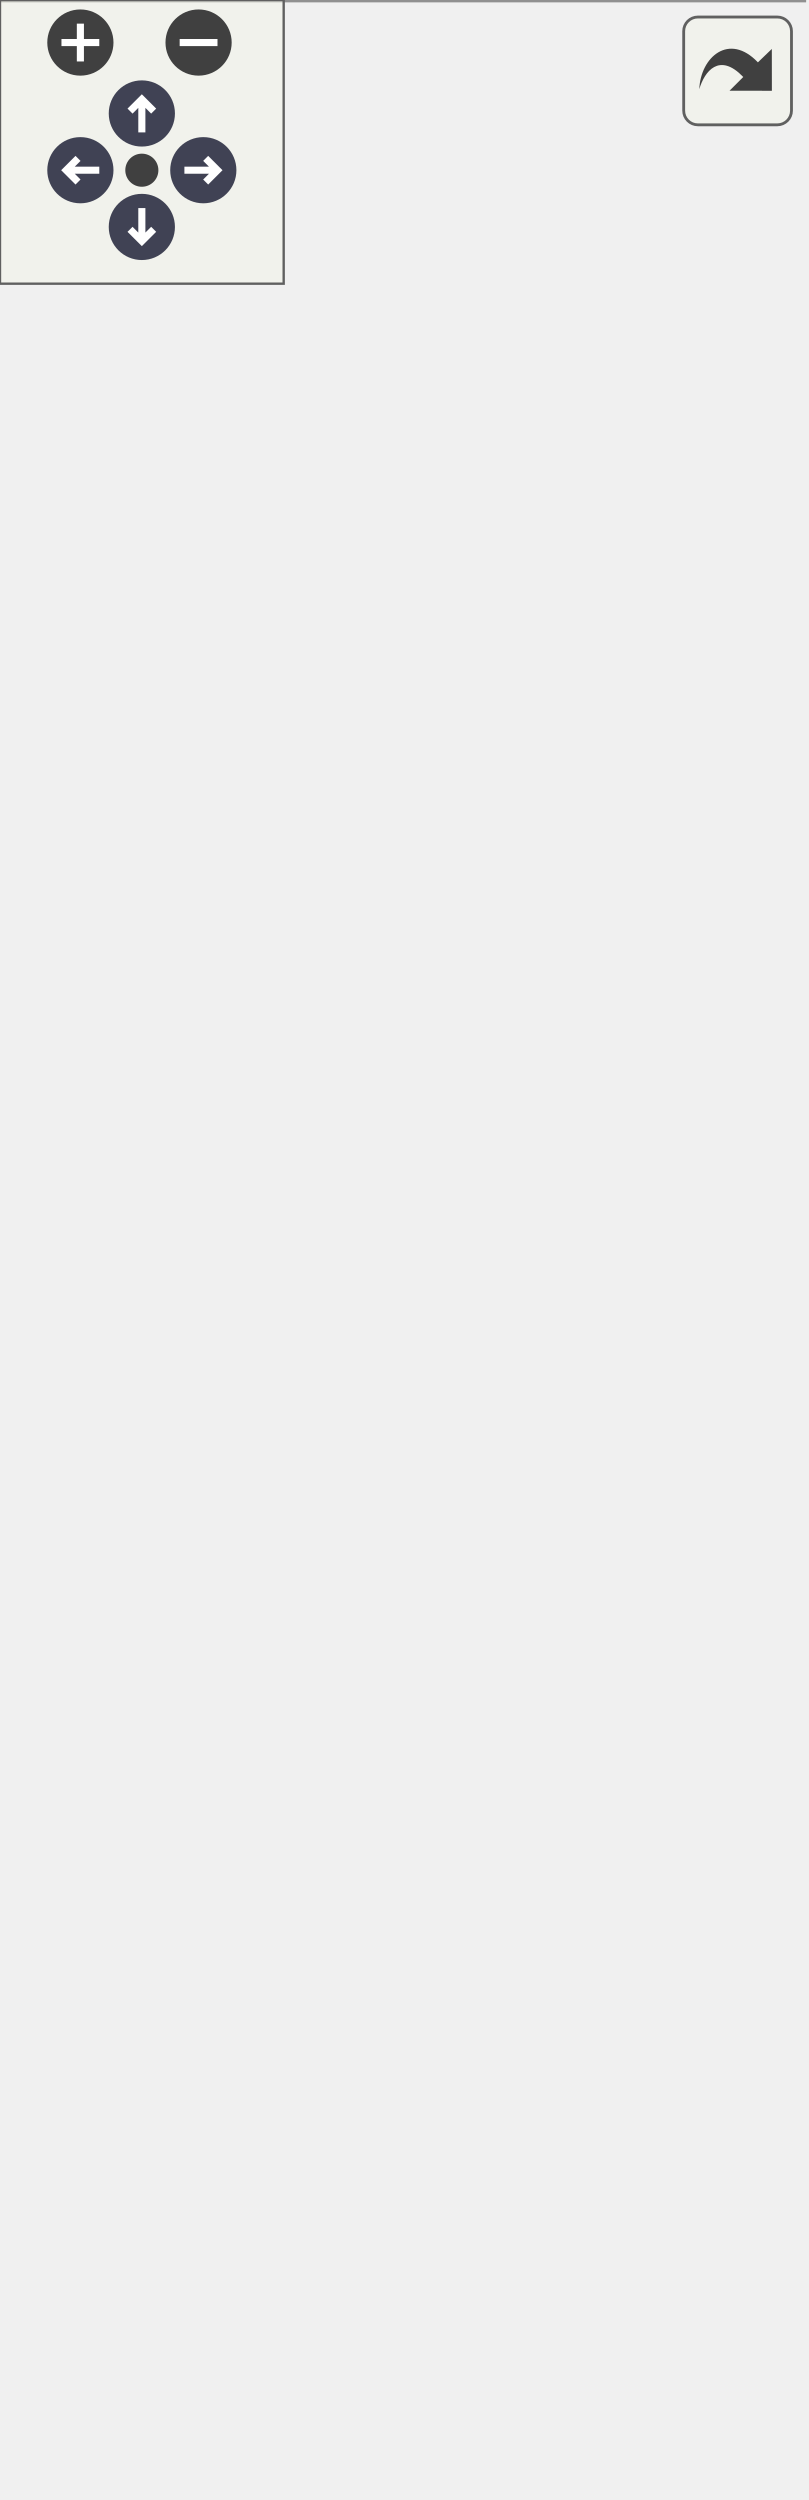
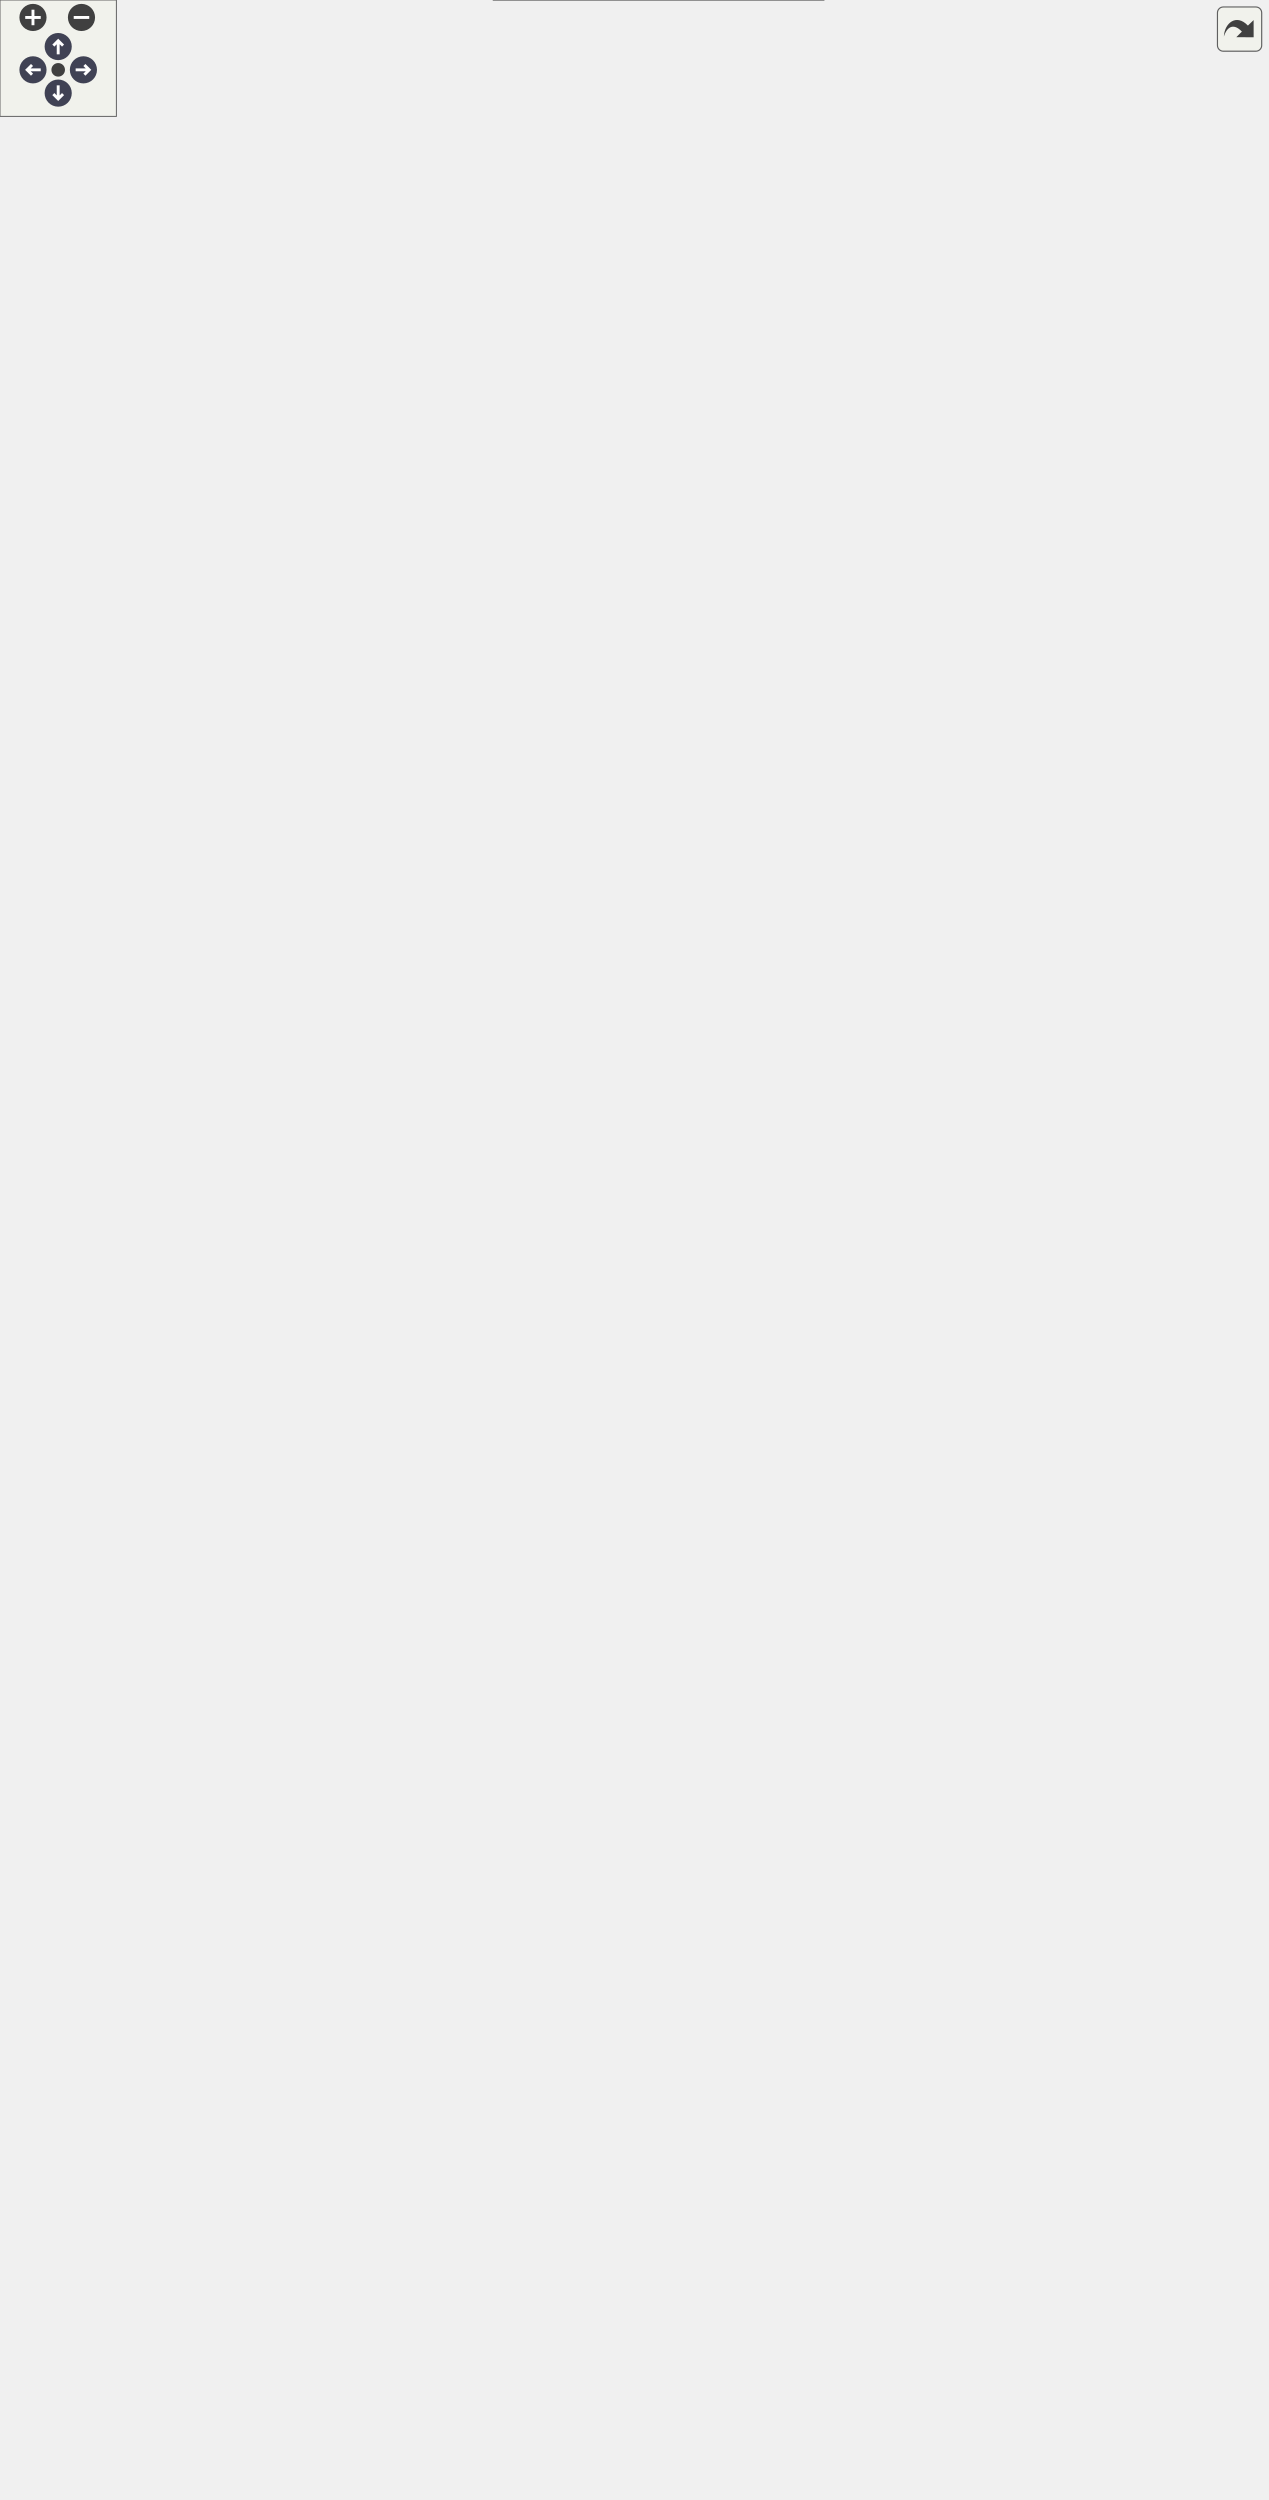
<svg xmlns="http://www.w3.org/2000/svg" xmlns:xlink="http://www.w3.org/1999/xlink" id="main" version="1.1" xml:space="preserve">
  <style type="text/css">
.node, .edge {opacity: 0.7;}
.node.selected, .edge.selected {opacity: 1;}
.edge:hover path { stroke: red; }
.edge:hover polygon { stroke: red; fill: red; }
</style>
  <defs>
    <circle id="rim" cx="0" cy="0" r="7" />
    <circle id="rim2" cx="0" cy="0" r="3.5" />
    <g id="zoomPlus">
      <use xlink:href="#rim" fill="#404040">
        <set attributeName="fill" to="#808080" begin="zoomplus.mouseover" end="zoomplus.mouseout" />
      </use>
      <path d="M-4,0h8M0,-4v8" fill="none" stroke="white" stroke-width="1.5" pointer-events="none" />
    </g>
    <g id="zoomMin">
      <use xlink:href="#rim" fill="#404040">
        <set attributeName="fill" to="#808080" begin="zoomminus.mouseover" end="zoomminus.mouseout" />
      </use>
      <path d="M-4,0h8" fill="none" stroke="white" stroke-width="1.5" pointer-events="none" />
    </g>
    <g id="arrowUp" transform="translate(30 24)">
      <use xlink:href="#rim" />
      <path pointer-events="none" fill="none" stroke="white" stroke-width="1.5" d="M0,-3.0v7 M-2.5,-0.5L0,-3.0L2.5,-0.5" />
    </g>
    <g id="arrowRight" transform="rotate(90) translate(36 -43)">
      <use xlink:href="#rim" />
      <path pointer-events="none" fill="none" stroke="white" stroke-width="1.5" d="M0,-3.0v7 M-2.5,-0.5L0,-3.0L2.5,-0.5" />
    </g>
    <g id="arrowDown" transform="rotate(180) translate(-30 -48)">
      <use xlink:href="#rim" />
      <path pointer-events="none" fill="none" stroke="white" stroke-width="1.5" d="M0,-3.0v7 M-2.5,-0.5L0,-3.0L2.5,-0.5" />
    </g>
    <g id="arrowLeft" transform="rotate(270) translate(-36 17)">
      <use xlink:href="#rim" />
      <path pointer-events="none" fill="none" stroke="white" stroke-width="1.5" d="M0,-3.0v7 M-2.5,-0.5L0,-3.0L2.5,-0.5" />
    </g>
    <g id="resetDef">
      <use xlink:href="#rim2" fill="#404040">
        <set attributeName="fill" to="#808080" begin="reset.mouseover" end="reset.mouseout" />
      </use>
    </g>
  </defs>
  <svg id="graph" class="graph">
    <g id="viewport">
      <g id="Node000001" class="node">
        <g id="a_Node000001">
          <a xlink:title="macOS Keychain implementation of the VaultStrategy interface utilizing the FFM API with proper memory...">
-             <polygon fill="#999999" stroke="transparent" points="170,-383 0,-383 0,0 170,0 170,-383" />
-             <text text-anchor="start" x="30.5" y="-370.5" font-family="Helvetica,sans-Serif" font-size="10.00">fr.softsf.vault.strategy.</text>
-             <text text-anchor="start" x="32" y="-359.5" font-family="Helvetica,sans-Serif" font-size="10.00">MacKeychainStrategy</text>
-             <text text-anchor="start" x="6.5" y="-344.5" font-family="Helvetica,sans-Serif" font-size="10.00">-</text>
-             <text text-anchor="start" x="17" y="-344.5" font-family="Helvetica,sans-Serif" font-size="10.00">static final MethodHandle</text>
-             <text text-anchor="start" x="17" y="-333.5" font-family="Helvetica,sans-Serif" font-size="10.00"> ADD_HANDLE</text>
-             <text text-anchor="start" x="6.5" y="-318.5" font-family="Helvetica,sans-Serif" font-size="10.00">-</text>
-             <text text-anchor="start" x="17" y="-318.5" font-family="Helvetica,sans-Serif" font-size="10.00">static final String</text>
-             <text text-anchor="start" x="17" y="-307.5" font-family="Helvetica,sans-Serif" font-size="10.00"> CF_LIB_PATH</text>
-             <text text-anchor="start" x="6.5" y="-292.5" font-family="Helvetica,sans-Serif" font-size="10.00">-</text>
-             <text text-anchor="start" x="17" y="-292.5" font-family="Helvetica,sans-Serif" font-size="10.00">static final MethodHandle</text>
-             <text text-anchor="start" x="17" y="-281.5" font-family="Helvetica,sans-Serif" font-size="10.00"> CF_RELEASE_HANDLE</text>
-             <text text-anchor="start" x="6.5" y="-266.5" font-family="Helvetica,sans-Serif" font-size="10.00">-</text>
-             <text text-anchor="start" x="17" y="-266.5" font-family="Helvetica,sans-Serif" font-size="10.00">static final MethodHandle</text>
-             <text text-anchor="start" x="17" y="-255.5" font-family="Helvetica,sans-Serif" font-size="10.00"> COPY_HANDLE</text>
-             <text text-anchor="start" x="6.5" y="-240.5" font-family="Helvetica,sans-Serif" font-size="10.00">-</text>
-             <text text-anchor="start" x="17" y="-240.5" font-family="Helvetica,sans-Serif" font-size="10.00">static final MethodHandle</text>
-             <text text-anchor="start" x="17" y="-229.5" font-family="Helvetica,sans-Serif" font-size="10.00"> DELETE_HANDLE</text>
-             <text text-anchor="start" x="6.5" y="-214.5" font-family="Helvetica,sans-Serif" font-size="10.00">-</text>
-             <text text-anchor="start" x="17" y="-214.5" font-family="Helvetica,sans-Serif" font-size="10.00">static final String</text>
-             <text text-anchor="start" x="17" y="-203.5" font-family="Helvetica,sans-Serif" font-size="10.00"> LIB_PATH</text>
-             <text text-anchor="start" x="6.5" y="-188.5" font-family="Helvetica,sans-Serif" font-size="10.00">-</text>
-             <text text-anchor="start" x="17" y="-188.5" font-family="Helvetica,sans-Serif" font-size="10.00">static final MethodHandle</text>
-             <text text-anchor="start" x="17" y="-177.5" font-family="Helvetica,sans-Serif" font-size="10.00"> UPDATE_HANDLE</text>
-             <text text-anchor="start" x="4" y="-162.5" font-family="Helvetica,sans-Serif" font-size="10.00">+</text>
-             <text text-anchor="start" x="17" y="-162.5" font-family="Helvetica,sans-Serif" font-size="10.00">boolean delete(char</text>
-             <text text-anchor="start" x="17" y="-151.5" font-family="Helvetica,sans-Serif" font-size="10.00">[] key)</text>
-             <text text-anchor="start" x="4" y="-136.5" font-family="Helvetica,sans-Serif" font-size="10.00">+</text>
-             <text text-anchor="start" x="17" y="-136.5" font-family="Helvetica,sans-Serif" font-size="10.00">boolean exists(char</text>
-             <text text-anchor="start" x="17" y="-125.5" font-family="Helvetica,sans-Serif" font-size="10.00">[] key)</text>
-             <text text-anchor="start" x="4" y="-110.5" font-family="Helvetica,sans-Serif" font-size="10.00">+</text>
-             <text text-anchor="start" x="17" y="-110.5" font-family="Helvetica,sans-Serif" font-size="10.00">Optional&lt; char[]&gt; retrieve</text>
-             <text text-anchor="start" x="17" y="-99.5" font-family="Helvetica,sans-Serif" font-size="10.00">(char[] key)</text>
-             <text text-anchor="start" x="4" y="-84.5" font-family="Helvetica,sans-Serif" font-size="10.00">+</text>
-             <text text-anchor="start" x="17" y="-84.5" font-family="Helvetica,sans-Serif" font-size="10.00">boolean store(char</text>
-             <text text-anchor="start" x="17" y="-73.5" font-family="Helvetica,sans-Serif" font-size="10.00">[] key, char[] secret)</text>
-             <text text-anchor="start" x="4" y="-58.5" font-family="Helvetica,sans-Serif" font-size="10.00">~</text>
-             <text text-anchor="start" x="17" y="-58.5" font-family="Helvetica,sans-Serif" font-size="10.00">MacKeychainStrategy()</text>
-             <text text-anchor="start" x="4" y="-43.5" font-family="Helvetica,sans-Serif" font-size="10.00">~</text>
-             <text text-anchor="start" x="17" y="-43.5" font-family="Helvetica,sans-Serif" font-size="10.00">[static initializer]</text>
-             <text text-anchor="start" x="6.5" y="-28.5" font-family="Helvetica,sans-Serif" font-size="10.00">-</text>
-             <text text-anchor="start" x="17" y="-28.5" font-family="Helvetica,sans-Serif" font-size="10.00">void freeNativePointer</text>
-             <text text-anchor="start" x="17" y="-17.5" font-family="Helvetica,sans-Serif" font-size="10.00">(MemorySegment nativePtr,</text>
-             <text text-anchor="start" x="17" y="-6.5" font-family="Helvetica,sans-Serif" font-size="10.00"> MemorySegment secretCopy)</text>
-             <polygon fill="#666666" stroke="#666666" points="0,-354.5 0,-354.5 170,-354.5 170,-354.5 0,-354.5" />
-             <polygon fill="#666666" stroke="#666666" points="0,-172.5 0,-172.5 15,-172.5 15,-172.5 0,-172.5" />
-             <polygon fill="#666666" stroke="#666666" points="15,-172.5 15,-172.5 170,-172.5 170,-172.5 15,-172.5" />
-             <polygon fill="none" stroke="#666666" points="0,0 0,-383 170,-383 170,0 0,0" />
+             <polygon fill="#999999" stroke="transparent" points="424.5,-383 254.5,-383 254.5,0 424.5,0 424.5,-383" />
+             <text text-anchor="start" x="285" y="-370.5" font-family="Helvetica,sans-Serif" font-size="10.00">fr.softsf.vault.strategy.</text>
+             <text text-anchor="start" x="286.5" y="-359.5" font-family="Helvetica,sans-Serif" font-size="10.00">MacKeychainStrategy</text>
+             <text text-anchor="start" x="261" y="-344.5" font-family="Helvetica,sans-Serif" font-size="10.00">-</text>
+             <text text-anchor="start" x="271.5" y="-344.5" font-family="Helvetica,sans-Serif" font-size="10.00">static final MethodHandle</text>
+             <text text-anchor="start" x="271.5" y="-333.5" font-family="Helvetica,sans-Serif" font-size="10.00"> ADD_HANDLE</text>
+             <text text-anchor="start" x="261" y="-318.5" font-family="Helvetica,sans-Serif" font-size="10.00">-</text>
+             <text text-anchor="start" x="271.5" y="-318.5" font-family="Helvetica,sans-Serif" font-size="10.00">static final String</text>
+             <text text-anchor="start" x="271.5" y="-307.5" font-family="Helvetica,sans-Serif" font-size="10.00"> CF_LIB_PATH</text>
+             <text text-anchor="start" x="261" y="-292.5" font-family="Helvetica,sans-Serif" font-size="10.00">-</text>
+             <text text-anchor="start" x="271.5" y="-292.5" font-family="Helvetica,sans-Serif" font-size="10.00">static final MethodHandle</text>
+             <text text-anchor="start" x="271.5" y="-281.5" font-family="Helvetica,sans-Serif" font-size="10.00"> CF_RELEASE_HANDLE</text>
+             <text text-anchor="start" x="261" y="-266.5" font-family="Helvetica,sans-Serif" font-size="10.00">-</text>
+             <text text-anchor="start" x="271.5" y="-266.5" font-family="Helvetica,sans-Serif" font-size="10.00">static final MethodHandle</text>
+             <text text-anchor="start" x="271.5" y="-255.5" font-family="Helvetica,sans-Serif" font-size="10.00"> COPY_HANDLE</text>
+             <text text-anchor="start" x="261" y="-240.5" font-family="Helvetica,sans-Serif" font-size="10.00">-</text>
+             <text text-anchor="start" x="271.5" y="-240.5" font-family="Helvetica,sans-Serif" font-size="10.00">static final MethodHandle</text>
+             <text text-anchor="start" x="271.5" y="-229.5" font-family="Helvetica,sans-Serif" font-size="10.00"> DELETE_HANDLE</text>
+             <text text-anchor="start" x="261" y="-214.5" font-family="Helvetica,sans-Serif" font-size="10.00">-</text>
+             <text text-anchor="start" x="271.5" y="-214.5" font-family="Helvetica,sans-Serif" font-size="10.00">static final String</text>
+             <text text-anchor="start" x="271.5" y="-203.5" font-family="Helvetica,sans-Serif" font-size="10.00"> LIB_PATH</text>
+             <text text-anchor="start" x="261" y="-188.5" font-family="Helvetica,sans-Serif" font-size="10.00">-</text>
+             <text text-anchor="start" x="271.5" y="-188.5" font-family="Helvetica,sans-Serif" font-size="10.00">static final MethodHandle</text>
+             <text text-anchor="start" x="271.5" y="-177.5" font-family="Helvetica,sans-Serif" font-size="10.00"> UPDATE_HANDLE</text>
+             <text text-anchor="start" x="258.5" y="-162.5" font-family="Helvetica,sans-Serif" font-size="10.00">+</text>
+             <text text-anchor="start" x="271.5" y="-162.5" font-family="Helvetica,sans-Serif" font-size="10.00">MacKeychainStrategy()</text>
+             <text text-anchor="start" x="258.5" y="-147.5" font-family="Helvetica,sans-Serif" font-size="10.00">+</text>
+             <text text-anchor="start" x="271.5" y="-147.5" font-family="Helvetica,sans-Serif" font-size="10.00">boolean delete(char</text>
+             <text text-anchor="start" x="271.5" y="-136.5" font-family="Helvetica,sans-Serif" font-size="10.00">[] key)</text>
+             <text text-anchor="start" x="258.5" y="-121.5" font-family="Helvetica,sans-Serif" font-size="10.00">+</text>
+             <text text-anchor="start" x="271.5" y="-121.5" font-family="Helvetica,sans-Serif" font-size="10.00">boolean exists(char</text>
+             <text text-anchor="start" x="271.5" y="-110.5" font-family="Helvetica,sans-Serif" font-size="10.00">[] key)</text>
+             <text text-anchor="start" x="258.5" y="-95.5" font-family="Helvetica,sans-Serif" font-size="10.00">+</text>
+             <text text-anchor="start" x="271.5" y="-95.5" font-family="Helvetica,sans-Serif" font-size="10.00">Optional&lt; char[]&gt; retrieve</text>
+             <text text-anchor="start" x="271.5" y="-84.5" font-family="Helvetica,sans-Serif" font-size="10.00">(char[] key)</text>
+             <text text-anchor="start" x="258.5" y="-69.5" font-family="Helvetica,sans-Serif" font-size="10.00">+</text>
+             <text text-anchor="start" x="271.5" y="-69.5" font-family="Helvetica,sans-Serif" font-size="10.00">boolean store(char</text>
+             <text text-anchor="start" x="271.5" y="-58.5" font-family="Helvetica,sans-Serif" font-size="10.00">[] key, char[] secret)</text>
+             <text text-anchor="start" x="258.5" y="-43.5" font-family="Helvetica,sans-Serif" font-size="10.00">~</text>
+             <text text-anchor="start" x="271.5" y="-43.5" font-family="Helvetica,sans-Serif" font-size="10.00">[static initializer]</text>
+             <text text-anchor="start" x="261" y="-28.5" font-family="Helvetica,sans-Serif" font-size="10.00">-</text>
+             <text text-anchor="start" x="271.5" y="-28.5" font-family="Helvetica,sans-Serif" font-size="10.00">void freeNativePointer</text>
+             <text text-anchor="start" x="271.5" y="-17.5" font-family="Helvetica,sans-Serif" font-size="10.00">(MemorySegment nativePtr,</text>
+             <text text-anchor="start" x="271.5" y="-6.5" font-family="Helvetica,sans-Serif" font-size="10.00"> MemorySegment secretCopy)</text>
+             <polygon fill="#666666" stroke="#666666" points="254.5,-354.5 254.5,-354.5 424.5,-354.5 424.5,-354.5 254.5,-354.5" />
+             <polygon fill="#666666" stroke="#666666" points="254.5,-172.5 254.5,-172.5 269.5,-172.5 269.5,-172.5 254.5,-172.5" />
+             <polygon fill="#666666" stroke="#666666" points="269.5,-172.5 269.5,-172.5 424.5,-172.5 424.5,-172.5 269.5,-172.5" />
+             <polygon fill="none" stroke="#666666" points="254.5,0 254.5,-383 424.5,-383 424.5,0 254.5,0" />
          </a>
        </g>
      </g>
      <g id="Node000002" class="node">
        <g id="a_Node000002">
-           <a xlink:title=" ">
-             <polygon fill="white" stroke="transparent" points="123.5,-468 46.5,-468 46.5,-419 123.5,-419 123.5,-468" />
-             <text text-anchor="start" x="52" y="-455.5" font-family="Helvetica,sans-Serif" font-size="10.00">VaultStrategy</text>
-             <text text-anchor="start" x="83.5" y="-440.5" font-family="Helvetica,sans-Serif" font-size="10.00"> </text>
-             <text text-anchor="start" x="83.5" y="-425.5" font-family="Helvetica,sans-Serif" font-size="10.00"> </text>
-             <polygon fill="#666666" stroke="#666666" points="47,-450.5 47,-450.5 124,-450.5 124,-450.5 47,-450.5" />
-             <polygon fill="#666666" stroke="#666666" points="47,-435.5 47,-435.5 124,-435.5 124,-435.5 47,-435.5" />
-             <polygon fill="none" stroke="#666666" points="46.5,-419 46.5,-468 123.5,-468 123.5,-419 46.5,-419" />
+           <a xlink:href="classfr_1_1softsf_1_1vault_1_1strategy_1_1AbstractVaultStrategy.html" target="_top" xlink:title="Sealed polymorphic strategy interface defining OS-native credential store contracts using character a...">
+             <polygon fill="white" stroke="transparent" points="435,-631 244,-631 244,-419 435,-419 435,-631" />
+             <text text-anchor="start" x="285.5" y="-619" font-family="Helvetica,sans-Serif" font-size="10.00">fr.softsf.vault.strategy.</text>
+             <text text-anchor="start" x="286.5" y="-608" font-family="Helvetica,sans-Serif" font-size="10.00">AbstractVaultStrategy</text>
+             <text text-anchor="start" x="338" y="-593" font-family="Helvetica,sans-Serif" font-size="10.00"> </text>
+             <text text-anchor="start" x="248.5" y="-578" font-family="Helvetica,sans-Serif" font-size="10.00">+</text>
+             <text text-anchor="start" x="261.5" y="-578" font-family="Helvetica,sans-Serif" font-size="10.00">boolean delete(char</text>
+             <text text-anchor="start" x="261.5" y="-567" font-family="Helvetica,sans-Serif" font-size="10.00">[] key)</text>
+             <text text-anchor="start" x="248.5" y="-552" font-family="Helvetica,sans-Serif" font-size="10.00">+</text>
+             <text text-anchor="start" x="261.5" y="-552" font-family="Helvetica,sans-Serif" font-size="10.00">boolean exists(char</text>
+             <text text-anchor="start" x="261.5" y="-541" font-family="Helvetica,sans-Serif" font-size="10.00">[] key)</text>
+             <text text-anchor="start" x="248.5" y="-526" font-family="Helvetica,sans-Serif" font-size="10.00">+</text>
+             <text text-anchor="start" x="261.5" y="-526" font-family="Helvetica,sans-Serif" font-size="10.00">Optional&lt; char[]&gt; retrieve</text>
+             <text text-anchor="start" x="261.5" y="-515" font-family="Helvetica,sans-Serif" font-size="10.00">(char[] key)</text>
+             <text text-anchor="start" x="248.5" y="-500" font-family="Helvetica,sans-Serif" font-size="10.00">+</text>
+             <text text-anchor="start" x="261.5" y="-500" font-family="Helvetica,sans-Serif" font-size="10.00">boolean store(char</text>
+             <text text-anchor="start" x="261.5" y="-489" font-family="Helvetica,sans-Serif" font-size="10.00">[] key, char[] secret)</text>
+             <text text-anchor="start" x="248.5" y="-474" font-family="Helvetica,sans-Serif" font-size="10.00">~</text>
+             <text text-anchor="start" x="261.5" y="-474" font-family="Helvetica,sans-Serif" font-size="10.00">MemorySegment allocateSegment</text>
+             <text text-anchor="start" x="261.5" y="-463" font-family="Helvetica,sans-Serif" font-size="10.00">(Arena arena, char[] data,</text>
+             <text text-anchor="start" x="261.5" y="-452" font-family="Helvetica,sans-Serif" font-size="10.00"> Charset charset)</text>
+             <text text-anchor="start" x="248.5" y="-437" font-family="Helvetica,sans-Serif" font-size="10.00">~</text>
+             <text text-anchor="start" x="261.5" y="-437" font-family="Helvetica,sans-Serif" font-size="10.00">void zeroFill(MemorySegment</text>
+             <text text-anchor="start" x="261.5" y="-426" font-family="Helvetica,sans-Serif" font-size="10.00"> segment)</text>
+             <polygon fill="#666666" stroke="#666666" points="244.5,-603 244.5,-603 435.5,-603 435.5,-603 244.5,-603" />
+             <polygon fill="#666666" stroke="#666666" points="244.5,-588 244.5,-588 435.5,-588 435.5,-588 244.5,-588" />
+             <polygon fill="none" stroke="#666666" points="244,-419 244,-631 435,-631 435,-419 244,-419" />
          </a>
        </g>
      </g>
      <g id="edge1_Node000001_Node000002" class="edge">
        <g id="a_edge1_Node000001_Node000002">
          <a xlink:title=" ">
-             <path fill="none" stroke="#63b8ff" d="M85,-408.84C85,-401.16 85,-392.47 85,-383.1" />
-             <polygon fill="none" stroke="#63b8ff" points="81.5,-408.98 85,-418.98 88.5,-408.98 81.5,-408.98" />
+             <path fill="none" stroke="#63b8ff" d="M339.5,-408.6C339.5,-400.28 339.5,-391.77 339.5,-383.17" />
+             <polygon fill="none" stroke="#63b8ff" points="336,-408.66 339.5,-418.66 343,-408.66 336,-408.66" />
+           </a>
+         </g>
+       </g>
+       <g id="Node000003" class="node">
+         <g id="a_Node000003">
+           <a xlink:title=" ">
+             <polygon fill="white" stroke="transparent" points="215,-977.5 0,-977.5 0,-917.5 215,-917.5 215,-977.5" />
+             <text text-anchor="start" x="5.5" y="-965.5" font-family="Helvetica,sans-Serif" font-size="10.00">VaultStrategy\n        permits MacKeychain</text>
+             <text text-anchor="start" x="87" y="-954.5" font-family="Helvetica,sans-Serif" font-size="10.00">Strategy</text>
+             <text text-anchor="start" x="106" y="-939.5" font-family="Helvetica,sans-Serif" font-size="10.00"> </text>
+             <text text-anchor="start" x="106" y="-924.5" font-family="Helvetica,sans-Serif" font-size="10.00"> </text>
+             <polygon fill="#666666" stroke="#666666" points="0.5,-949.5 0.5,-949.5 215.5,-949.5 215.5,-949.5 0.5,-949.5" />
+             <polygon fill="#666666" stroke="#666666" points="0.5,-934.5 0.5,-934.5 215.5,-934.5 215.5,-934.5 0.5,-934.5" />
+             <polygon fill="none" stroke="#666666" points="0,-917.5 0,-977.5 215,-977.5 215,-917.5 0,-917.5" />
+           </a>
+         </g>
+       </g>
+       <g id="edge2_Node000002_Node000003" class="edge">
+         <g id="a_edge2_Node000002_Node000003">
+           <a xlink:title=" ">
+             <path fill="none" stroke="#63b8ff" d="M119.78,-907.64C138.22,-852.07 176.1,-747.69 224.5,-667 231.73,-654.95 239.92,-642.82 248.52,-631.02" />
+             <polygon fill="none" stroke="#63b8ff" points="116.36,-906.84 116.57,-917.44 123.01,-909.03 116.36,-906.84" />
+           </a>
+         </g>
+       </g>
+       <g id="Node000004" class="node">
+         <g id="a_Node000004">
+           <a xlink:href="classfr_1_1softsf_1_1vault_1_1strategy_1_1LinuxKeyringStrategy.html" target="_top" xlink:title="Linux Keyring implementation of the VaultStrategy interface utilizing the FFM API with proper memory ...">
+             <polygon fill="white" stroke="transparent" points="445.5,-1185.5 233.5,-1185.5 233.5,-709.5 445.5,-709.5 445.5,-1185.5" />
+             <text text-anchor="start" x="285" y="-1173.5" font-family="Helvetica,sans-Serif" font-size="10.00">fr.softsf.vault.strategy.</text>
+             <text text-anchor="start" x="287" y="-1162.5" font-family="Helvetica,sans-Serif" font-size="10.00">LinuxKeyringStrategy</text>
+             <text text-anchor="start" x="237.5" y="-1147.5" font-family="Helvetica,sans-Serif" font-size="10.00">+</text>
+             <text text-anchor="start" x="250.5" y="-1147.5" font-family="Helvetica,sans-Serif" font-size="10.00">static final String</text>
+             <text text-anchor="start" x="250.5" y="-1136.5" font-family="Helvetica,sans-Serif" font-size="10.00"> ATTRIBUTES</text>
+             <text text-anchor="start" x="237.5" y="-1121.5" font-family="Helvetica,sans-Serif" font-size="10.00">+</text>
+             <text text-anchor="start" x="250.5" y="-1121.5" font-family="Helvetica,sans-Serif" font-size="10.00">static final String KEY</text>
+             <text text-anchor="start" x="237.5" y="-1106.5" font-family="Helvetica,sans-Serif" font-size="10.00">+</text>
+             <text text-anchor="start" x="250.5" y="-1106.5" font-family="Helvetica,sans-Serif" font-size="10.00">static final String</text>
+             <text text-anchor="start" x="250.5" y="-1095.5" font-family="Helvetica,sans-Serif" font-size="10.00"> KEY_CANNOT_BE_NULL</text>
+             <text text-anchor="start" x="250.5" y="-1084.5" font-family="Helvetica,sans-Serif" font-size="10.00">_OR_EMPTY</text>
+             <text text-anchor="start" x="240" y="-1069.5" font-family="Helvetica,sans-Serif" font-size="10.00">-</text>
+             <text text-anchor="start" x="250.5" y="-1069.5" font-family="Helvetica,sans-Serif" font-size="10.00">static final MethodHandle</text>
+             <text text-anchor="start" x="250.5" y="-1058.5" font-family="Helvetica,sans-Serif" font-size="10.00"> CLEAR_HANDLE</text>
+             <text text-anchor="start" x="240" y="-1043.5" font-family="Helvetica,sans-Serif" font-size="10.00">-</text>
+             <text text-anchor="start" x="250.5" y="-1043.5" font-family="Helvetica,sans-Serif" font-size="10.00">static final MethodHandle</text>
+             <text text-anchor="start" x="250.5" y="-1032.5" font-family="Helvetica,sans-Serif" font-size="10.00"> G_FREE_HANDLE</text>
+             <text text-anchor="start" x="240" y="-1017.5" font-family="Helvetica,sans-Serif" font-size="10.00">-</text>
+             <text text-anchor="start" x="250.5" y="-1017.5" font-family="Helvetica,sans-Serif" font-size="10.00">static final String</text>
+             <text text-anchor="start" x="250.5" y="-1006.5" font-family="Helvetica,sans-Serif" font-size="10.00"> GLIB_LIB_NAME</text>
+             <text text-anchor="start" x="240" y="-991.5" font-family="Helvetica,sans-Serif" font-size="10.00">-</text>
+             <text text-anchor="start" x="250.5" y="-991.5" font-family="Helvetica,sans-Serif" font-size="10.00">static final String</text>
+             <text text-anchor="start" x="250.5" y="-980.5" font-family="Helvetica,sans-Serif" font-size="10.00"> LIB_NAME</text>
+             <text text-anchor="start" x="240" y="-965.5" font-family="Helvetica,sans-Serif" font-size="10.00">-</text>
+             <text text-anchor="start" x="250.5" y="-965.5" font-family="Helvetica,sans-Serif" font-size="10.00">static final MethodHandle</text>
+             <text text-anchor="start" x="250.5" y="-954.5" font-family="Helvetica,sans-Serif" font-size="10.00"> LOOKUP_HANDLE</text>
+             <text text-anchor="start" x="240" y="-939.5" font-family="Helvetica,sans-Serif" font-size="10.00">-</text>
+             <text text-anchor="start" x="250.5" y="-939.5" font-family="Helvetica,sans-Serif" font-size="10.00">static final MemorySegment</text>
+             <text text-anchor="start" x="250.5" y="-928.5" font-family="Helvetica,sans-Serif" font-size="10.00"> SCHEMA_SEGMENT</text>
+             <text text-anchor="start" x="240" y="-913.5" font-family="Helvetica,sans-Serif" font-size="10.00">-</text>
+             <text text-anchor="start" x="250.5" y="-913.5" font-family="Helvetica,sans-Serif" font-size="10.00">static final MemoryLayout</text>
+             <text text-anchor="start" x="250.5" y="-902.5" font-family="Helvetica,sans-Serif" font-size="10.00"> SECRET_SCHEMA_ATTRIBUTE_LAYOUT</text>
+             <text text-anchor="start" x="240" y="-887.5" font-family="Helvetica,sans-Serif" font-size="10.00">-</text>
+             <text text-anchor="start" x="250.5" y="-887.5" font-family="Helvetica,sans-Serif" font-size="10.00">static final MemoryLayout</text>
+             <text text-anchor="start" x="250.5" y="-876.5" font-family="Helvetica,sans-Serif" font-size="10.00"> SECRET_SCHEMA_LAYOUT</text>
+             <text text-anchor="start" x="240" y="-861.5" font-family="Helvetica,sans-Serif" font-size="10.00">-</text>
+             <text text-anchor="start" x="250.5" y="-861.5" font-family="Helvetica,sans-Serif" font-size="10.00">static final MethodHandle</text>
+             <text text-anchor="start" x="250.5" y="-850.5" font-family="Helvetica,sans-Serif" font-size="10.00"> STORE_HANDLE</text>
+             <text text-anchor="start" x="237.5" y="-835.5" font-family="Helvetica,sans-Serif" font-size="10.00">+</text>
+             <text text-anchor="start" x="250.5" y="-835.5" font-family="Helvetica,sans-Serif" font-size="10.00">LinuxKeyringStrategy()</text>
+             <text text-anchor="start" x="237.5" y="-820.5" font-family="Helvetica,sans-Serif" font-size="10.00">+</text>
+             <text text-anchor="start" x="250.5" y="-820.5" font-family="Helvetica,sans-Serif" font-size="10.00">boolean delete(char</text>
+             <text text-anchor="start" x="250.5" y="-809.5" font-family="Helvetica,sans-Serif" font-size="10.00">[] key)</text>
+             <text text-anchor="start" x="237.5" y="-794.5" font-family="Helvetica,sans-Serif" font-size="10.00">+</text>
+             <text text-anchor="start" x="250.5" y="-794.5" font-family="Helvetica,sans-Serif" font-size="10.00">boolean exists(char</text>
+             <text text-anchor="start" x="250.5" y="-783.5" font-family="Helvetica,sans-Serif" font-size="10.00">[] key)</text>
+             <text text-anchor="start" x="237.5" y="-768.5" font-family="Helvetica,sans-Serif" font-size="10.00">+</text>
+             <text text-anchor="start" x="250.5" y="-768.5" font-family="Helvetica,sans-Serif" font-size="10.00">Optional&lt; char[]&gt; retrieve</text>
+             <text text-anchor="start" x="250.5" y="-757.5" font-family="Helvetica,sans-Serif" font-size="10.00">(char[] key)</text>
+             <text text-anchor="start" x="237.5" y="-742.5" font-family="Helvetica,sans-Serif" font-size="10.00">+</text>
+             <text text-anchor="start" x="250.5" y="-742.5" font-family="Helvetica,sans-Serif" font-size="10.00">boolean store(char</text>
+             <text text-anchor="start" x="250.5" y="-731.5" font-family="Helvetica,sans-Serif" font-size="10.00">[] key, char[] secret)</text>
+             <text text-anchor="start" x="237.5" y="-716.5" font-family="Helvetica,sans-Serif" font-size="10.00">~</text>
+             <text text-anchor="start" x="250.5" y="-716.5" font-family="Helvetica,sans-Serif" font-size="10.00">[static initializer]</text>
+             <polygon fill="#666666" stroke="#666666" points="233.5,-1157.5 233.5,-1157.5 445.5,-1157.5 445.5,-1157.5 233.5,-1157.5" />
+             <polygon fill="#666666" stroke="#666666" points="233.5,-845.5 233.5,-845.5 248.5,-845.5 248.5,-845.5 233.5,-845.5" />
+             <polygon fill="#666666" stroke="#666666" points="248.5,-845.5 248.5,-845.5 445.5,-845.5 445.5,-845.5 248.5,-845.5" />
+             <polygon fill="none" stroke="#666666" points="233.5,-709.5 233.5,-1185.5 445.5,-1185.5 445.5,-709.5 233.5,-709.5" />
+           </a>
+         </g>
+       </g>
+       <g id="edge3_Node000002_Node000004" class="edge">
+         <g id="a_edge3_Node000002_Node000004">
+           <a xlink:title=" ">
+             <path fill="none" stroke="#63b8ff" d="M339.5,-699.05C339.5,-675.41 339.5,-652.42 339.5,-631.32" />
+             <polygon fill="none" stroke="#63b8ff" points="336,-699.21 339.5,-709.21 343,-699.21 336,-699.21" />
+           </a>
+         </g>
+       </g>
+       <g id="Node000005" class="node">
+         <g id="a_Node000005">
+           <a xlink:href="classfr_1_1softsf_1_1vault_1_1strategy_1_1WindowsCredentialManagerStrategy.html" target="_top" xlink:title="Windows Credential Manager implementation of the VaultStrategy interface utilizing the FFM API with p...">
+             <polygon fill="white" stroke="transparent" points="653,-1228 464,-1228 464,-667 653,-667 653,-1228" />
+             <text text-anchor="start" x="469.5" y="-1215.5" font-family="Helvetica,sans-Serif" font-size="10.00">fr.softsf.vault.strategy.</text>
+             <text text-anchor="start" x="469.5" y="-1204.5" font-family="Helvetica,sans-Serif" font-size="10.00">WindowsCredentialManagerStrategy</text>
+             <text text-anchor="start" x="473" y="-1189.5" font-family="Helvetica,sans-Serif" font-size="10.00">+</text>
+             <text text-anchor="start" x="490.5" y="-1189.5" font-family="Helvetica,sans-Serif" font-size="10.00">static final String</text>
+             <text text-anchor="start" x="490.5" y="-1178.5" font-family="Helvetica,sans-Serif" font-size="10.00"> CREDENTIAL_BLOB</text>
+             <text text-anchor="start" x="473" y="-1163.5" font-family="Helvetica,sans-Serif" font-size="10.00">+</text>
+             <text text-anchor="start" x="490.5" y="-1163.5" font-family="Helvetica,sans-Serif" font-size="10.00">static final String</text>
+             <text text-anchor="start" x="490.5" y="-1152.5" font-family="Helvetica,sans-Serif" font-size="10.00"> CREDENTIAL_BLOB_SIZE</text>
+             <text text-anchor="start" x="473" y="-1137.5" font-family="Helvetica,sans-Serif" font-size="10.00">+</text>
+             <text text-anchor="start" x="490.5" y="-1137.5" font-family="Helvetica,sans-Serif" font-size="10.00">static final String</text>
+             <text text-anchor="start" x="490.5" y="-1126.5" font-family="Helvetica,sans-Serif" font-size="10.00"> KEY_CANNOT_BE_NULL</text>
+             <text text-anchor="start" x="490.5" y="-1115.5" font-family="Helvetica,sans-Serif" font-size="10.00">_OR_EMPTY</text>
+             <text text-anchor="start" x="473" y="-1100.5" font-family="Helvetica,sans-Serif" font-size="10.00">+</text>
+             <text text-anchor="start" x="490.5" y="-1100.5" font-family="Helvetica,sans-Serif" font-size="10.00">static final String</text>
+             <text text-anchor="start" x="490.5" y="-1089.5" font-family="Helvetica,sans-Serif" font-size="10.00"> SECRET_DATA_CANNOT</text>
+             <text text-anchor="start" x="490.5" y="-1078.5" font-family="Helvetica,sans-Serif" font-size="10.00">_BE_NULL</text>
+             <text text-anchor="start" x="475.5" y="-1063.5" font-family="Helvetica,sans-Serif" font-size="10.00">-</text>
+             <text text-anchor="start" x="490.5" y="-1063.5" font-family="Helvetica,sans-Serif" font-size="10.00">static final MethodHandle</text>
+             <text text-anchor="start" x="490.5" y="-1052.5" font-family="Helvetica,sans-Serif" font-size="10.00"> CRED_FREE_HANDLE</text>
+             <text text-anchor="start" x="475.5" y="-1037.5" font-family="Helvetica,sans-Serif" font-size="10.00">-</text>
+             <text text-anchor="start" x="490.5" y="-1037.5" font-family="Helvetica,sans-Serif" font-size="10.00">static final int CRED</text>
+             <text text-anchor="start" x="490.5" y="-1026.5" font-family="Helvetica,sans-Serif" font-size="10.00">_PERSIST_LOCAL_MACHINE</text>
+             <text text-anchor="start" x="475.5" y="-1011.5" font-family="Helvetica,sans-Serif" font-size="10.00">-</text>
+             <text text-anchor="start" x="490.5" y="-1011.5" font-family="Helvetica,sans-Serif" font-size="10.00">static final int CRED</text>
+             <text text-anchor="start" x="490.5" y="-1000.5" font-family="Helvetica,sans-Serif" font-size="10.00">_TYPE_GENERIC</text>
+             <text text-anchor="start" x="475.5" y="-985.5" font-family="Helvetica,sans-Serif" font-size="10.00">-</text>
+             <text text-anchor="start" x="490.5" y="-985.5" font-family="Helvetica,sans-Serif" font-size="10.00">static final GroupLayout</text>
+             <text text-anchor="start" x="490.5" y="-974.5" font-family="Helvetica,sans-Serif" font-size="10.00"> CREDENTIAL_LAYOUT</text>
+             <text text-anchor="start" x="475.5" y="-959.5" font-family="Helvetica,sans-Serif" font-size="10.00">-</text>
+             <text text-anchor="start" x="490.5" y="-959.5" font-family="Helvetica,sans-Serif" font-size="10.00">static final MethodHandle</text>
+             <text text-anchor="start" x="490.5" y="-948.5" font-family="Helvetica,sans-Serif" font-size="10.00"> DELETE_HANDLE</text>
+             <text text-anchor="start" x="475.5" y="-933.5" font-family="Helvetica,sans-Serif" font-size="10.00">-</text>
+             <text text-anchor="start" x="490.5" y="-933.5" font-family="Helvetica,sans-Serif" font-size="10.00">static final String</text>
+             <text text-anchor="start" x="490.5" y="-922.5" font-family="Helvetica,sans-Serif" font-size="10.00"> LIB_NAME</text>
+             <text text-anchor="start" x="475.5" y="-907.5" font-family="Helvetica,sans-Serif" font-size="10.00">-</text>
+             <text text-anchor="start" x="490.5" y="-907.5" font-family="Helvetica,sans-Serif" font-size="10.00">static final MethodHandle</text>
+             <text text-anchor="start" x="490.5" y="-896.5" font-family="Helvetica,sans-Serif" font-size="10.00"> READ_HANDLE</text>
+             <text text-anchor="start" x="475.5" y="-881.5" font-family="Helvetica,sans-Serif" font-size="10.00">-</text>
+             <text text-anchor="start" x="490.5" y="-881.5" font-family="Helvetica,sans-Serif" font-size="10.00">static final MethodHandle</text>
+             <text text-anchor="start" x="490.5" y="-870.5" font-family="Helvetica,sans-Serif" font-size="10.00"> WRITE_HANDLE</text>
+             <text text-anchor="start" x="473" y="-855.5" font-family="Helvetica,sans-Serif" font-size="10.00">+</text>
+             <text text-anchor="start" x="490.5" y="-855.5" font-family="Helvetica,sans-Serif" font-size="10.00">WindowsCredentialManager</text>
+             <text text-anchor="start" x="490.5" y="-844.5" font-family="Helvetica,sans-Serif" font-size="10.00">Strategy()</text>
+             <text text-anchor="start" x="473" y="-829.5" font-family="Helvetica,sans-Serif" font-size="10.00">+</text>
+             <text text-anchor="start" x="490.5" y="-829.5" font-family="Helvetica,sans-Serif" font-size="10.00">boolean delete(char</text>
+             <text text-anchor="start" x="490.5" y="-818.5" font-family="Helvetica,sans-Serif" font-size="10.00">[] key)</text>
+             <text text-anchor="start" x="473" y="-803.5" font-family="Helvetica,sans-Serif" font-size="10.00">+</text>
+             <text text-anchor="start" x="490.5" y="-803.5" font-family="Helvetica,sans-Serif" font-size="10.00">boolean exists(char</text>
+             <text text-anchor="start" x="490.5" y="-792.5" font-family="Helvetica,sans-Serif" font-size="10.00">[] key)</text>
+             <text text-anchor="start" x="473" y="-777.5" font-family="Helvetica,sans-Serif" font-size="10.00">+</text>
+             <text text-anchor="start" x="490.5" y="-777.5" font-family="Helvetica,sans-Serif" font-size="10.00">Optional&lt; char[]&gt; retrieve</text>
+             <text text-anchor="start" x="490.5" y="-766.5" font-family="Helvetica,sans-Serif" font-size="10.00">(char[] key)</text>
+             <text text-anchor="start" x="473" y="-751.5" font-family="Helvetica,sans-Serif" font-size="10.00">+</text>
+             <text text-anchor="start" x="490.5" y="-751.5" font-family="Helvetica,sans-Serif" font-size="10.00">boolean store(char</text>
+             <text text-anchor="start" x="490.5" y="-740.5" font-family="Helvetica,sans-Serif" font-size="10.00">[] key, char[] secret)</text>
+             <text text-anchor="start" x="473" y="-725.5" font-family="Helvetica,sans-Serif" font-size="10.00">~</text>
+             <text text-anchor="start" x="490.5" y="-725.5" font-family="Helvetica,sans-Serif" font-size="10.00">[static initializer]</text>
+             <text text-anchor="start" x="475.5" y="-710.5" font-family="Helvetica,sans-Serif" font-size="10.00">-</text>
+             <text text-anchor="start" x="490.5" y="-710.5" font-family="Helvetica,sans-Serif" font-size="10.00">void freeCredential</text>
+             <text text-anchor="start" x="490.5" y="-699.5" font-family="Helvetica,sans-Serif" font-size="10.00">(MemorySegment rawCredPtr)</text>
+             <text text-anchor="start" x="475.5" y="-684.5" font-family="Helvetica,sans-Serif" font-size="10.00">-</text>
+             <text text-anchor="start" x="490.5" y="-684.5" font-family="Helvetica,sans-Serif" font-size="10.00">MemorySegment keySegment</text>
+             <text text-anchor="start" x="490.5" y="-673.5" font-family="Helvetica,sans-Serif" font-size="10.00">(char[] key, Arena arena)</text>
+             <polygon fill="#666666" stroke="#666666" points="464.5,-1199.5 464.5,-1199.5 653.5,-1199.5 653.5,-1199.5 464.5,-1199.5" />
+             <polygon fill="#666666" stroke="#666666" points="464.5,-865.5 464.5,-865.5 488.5,-865.5 488.5,-865.5 464.5,-865.5" />
+             <polygon fill="#666666" stroke="#666666" points="488.5,-865.5 488.5,-865.5 653.5,-865.5 653.5,-865.5 488.5,-865.5" />
+             <polygon fill="none" stroke="#666666" points="464,-667 464,-1228 653,-1228 653,-667 464,-667" />
+           </a>
+         </g>
+       </g>
+       <g id="edge4_Node000002_Node000005" class="edge">
+         <g id="a_edge4_Node000002_Node000005">
+           <a xlink:title=" ">
+             <path fill="none" stroke="#63b8ff" d="M459.13,-675.24C457.6,-672.47 456.06,-669.72 454.5,-667 447.59,-654.94 439.66,-642.86 431.26,-631.12" />
+             <polygon fill="none" stroke="#63b8ff" points="456.12,-677.04 463.95,-684.18 462.28,-673.71 456.12,-677.04" />
          </a>
        </g>
      </g>
    </g>
  </svg>
  <g id="navigator" transform="translate(0 0)" fill="#404254">
    <rect fill="#f2f5e9" fill-opacity="0.5" stroke="#606060" stroke-width=".5" x="0" y="0" width="60" height="60" />
    <use id="zoomplus" xlink:href="#zoomPlus" x="17" y="9" />
    <use id="zoomminus" xlink:href="#zoomMin" x="42" y="9" />
    <use id="reset" xlink:href="#resetDef" x="30" y="36" />
    <use id="arrowup" xlink:href="#arrowUp" x="0" y="0" />
    <use id="arrowright" xlink:href="#arrowRight" x="0" y="0" />
    <use id="arrowdown" xlink:href="#arrowDown" x="0" y="0" />
    <use id="arrowleft" xlink:href="#arrowLeft" x="0" y="0" />
  </g>
  <svg viewBox="0 0 15 15" width="100%" height="30px" preserveAspectRatio="xMaxYMin meet">
    <g id="arrow_out" transform="scale(0.3 0.3)">
      <a xlink:href="classfr_1_1softsf_1_1vault_1_1strategy_1_1MacKeychainStrategy__inherit__graph_org.svg" target="_base">
        <rect id="button" ry="5" rx="5" y="6" x="6" height="38" width="38" fill="#f2f5e9" fill-opacity="0.5" stroke="#606060" stroke-width="1.0" />
        <path id="arrow" d="M 11.5,31.437 C 11.94,20.098 22.043,11.323 32.159,21.979 L 37.069,17.246 C 37.069,17.246 37.088,32 37.088,32 L 22.16,31.978 C 22.16,31.978 26.998,27.14 26.998,27.14 C 18.529,18.264 13.292,25.23 11.5,31.437 z" style="fill:#404040;" />
      </a>
    </g>
  </svg>
  <style type="text/css">

[data-mouse-over-selected='false'] { opacity: 0.7; }
[data-mouse-over-selected='true']  { opacity: 1.0; }

</style>
</svg>
